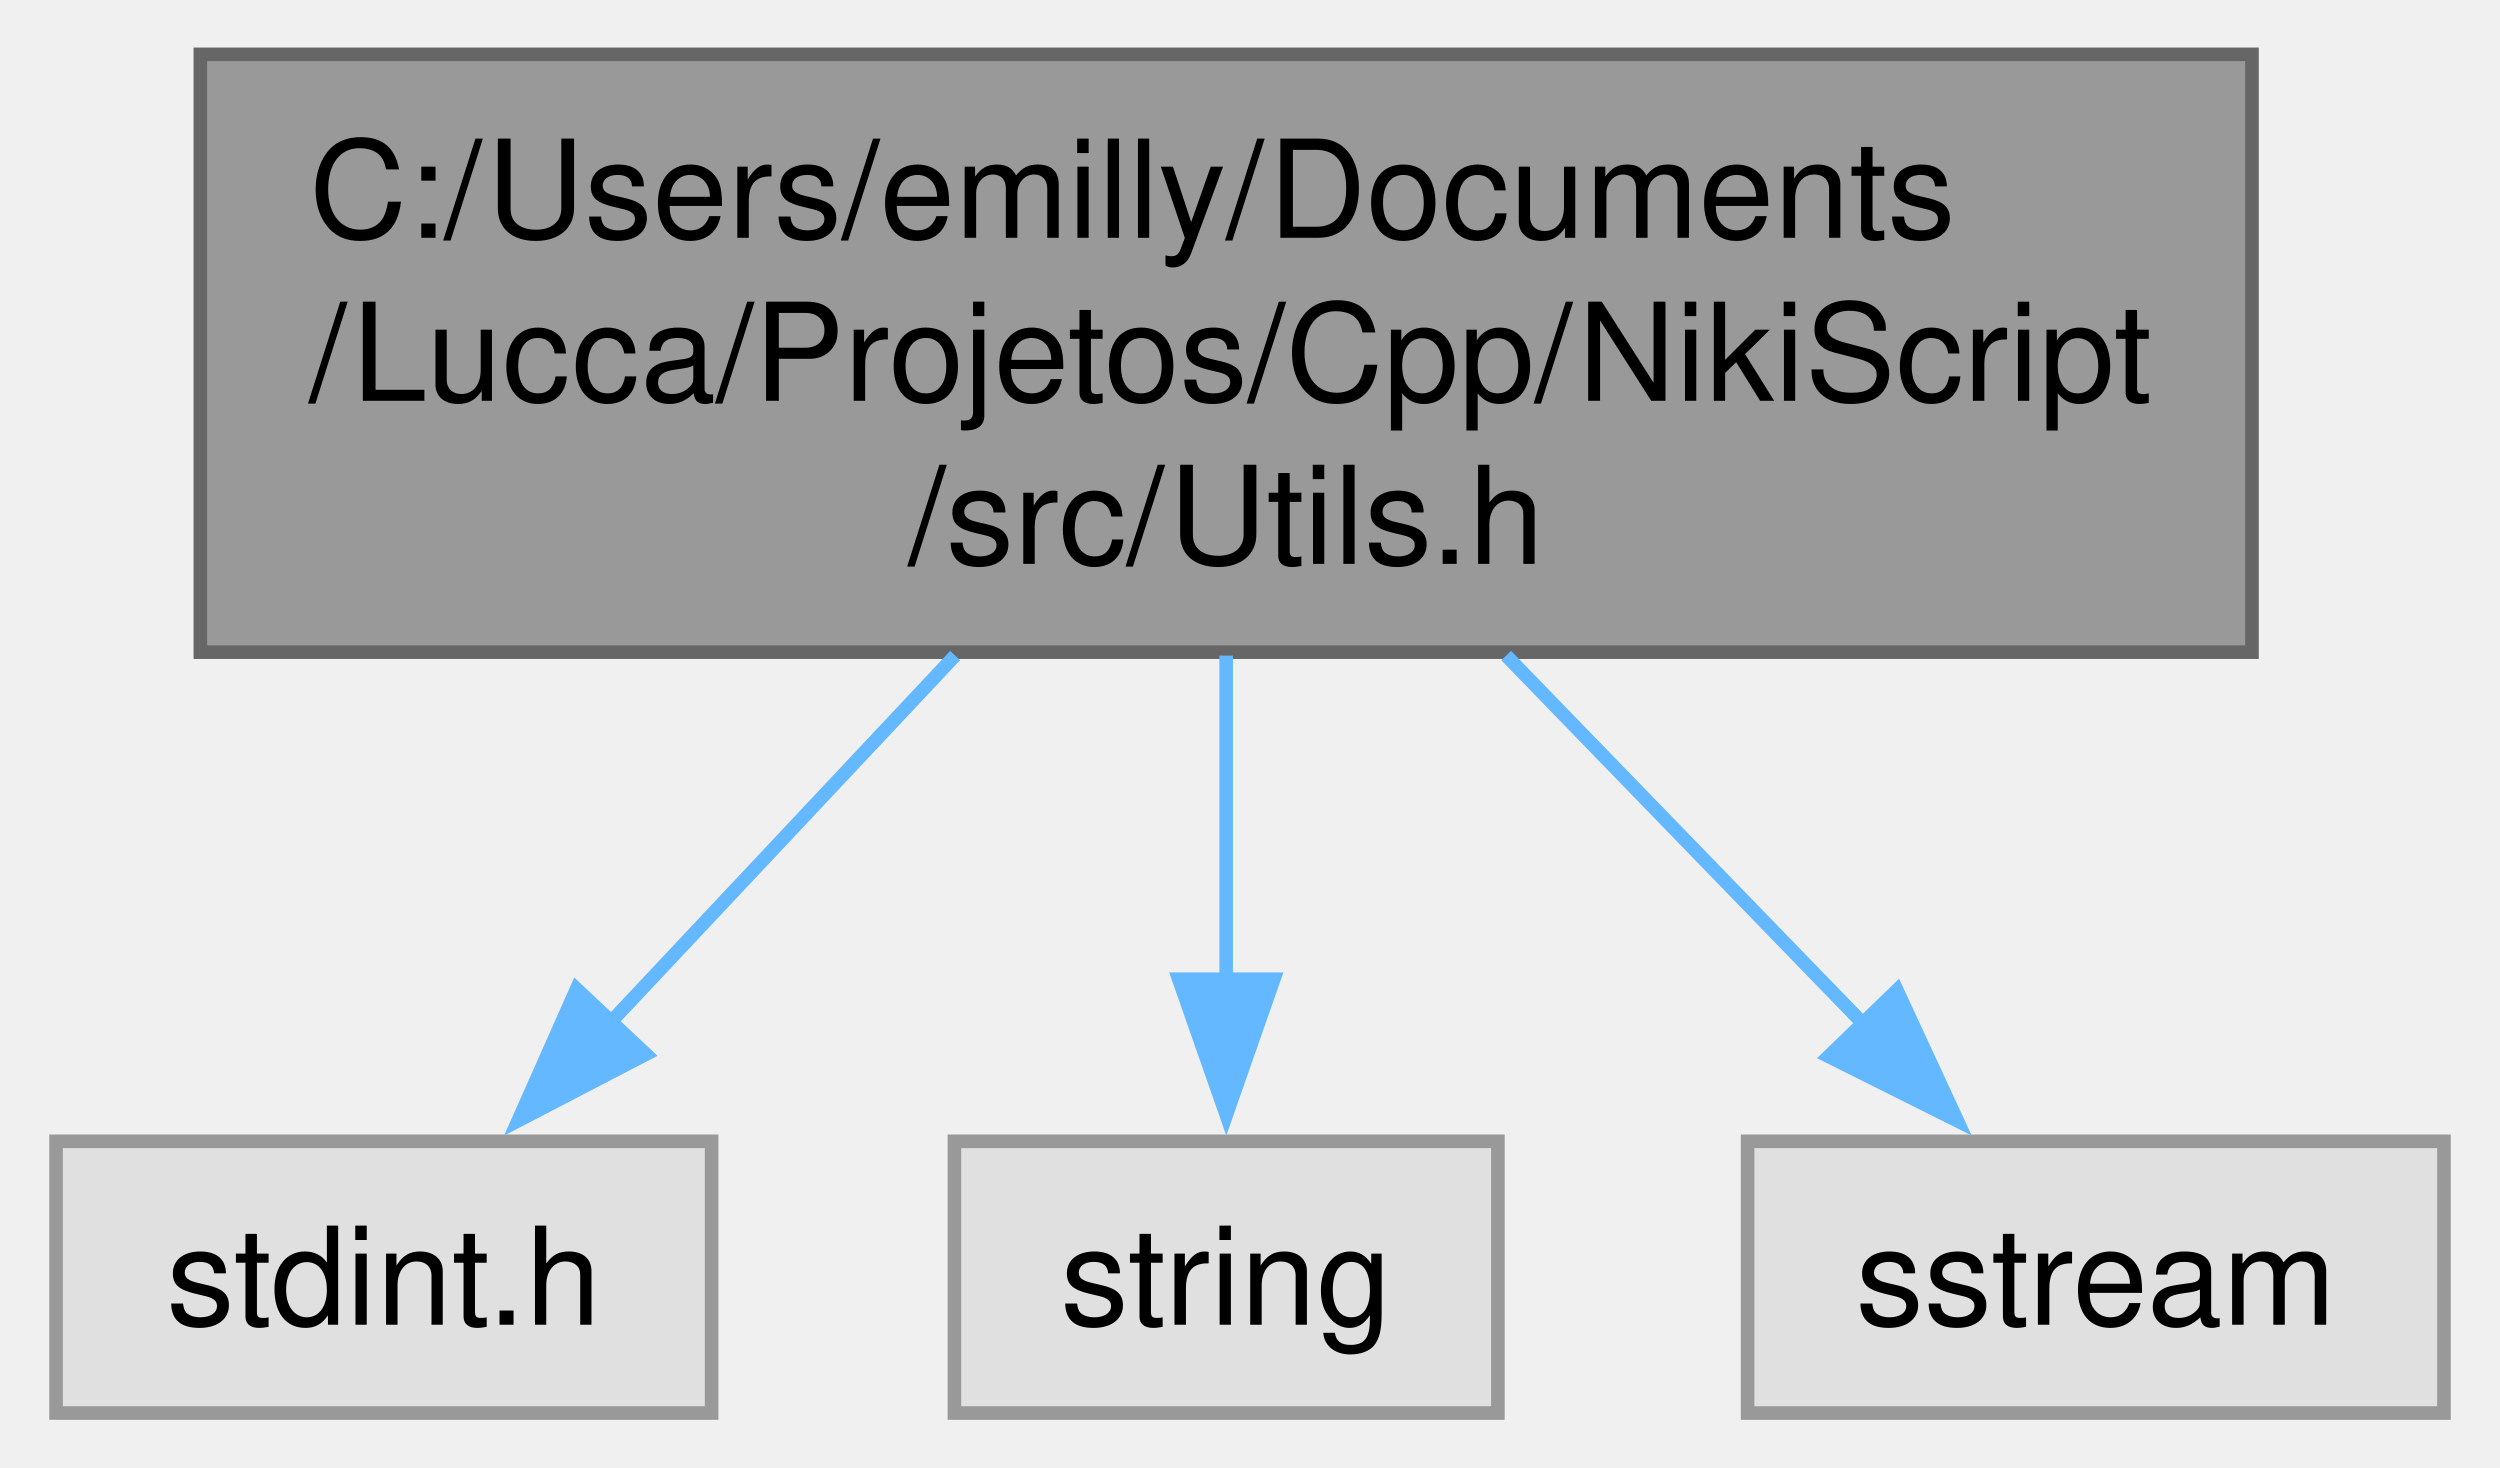
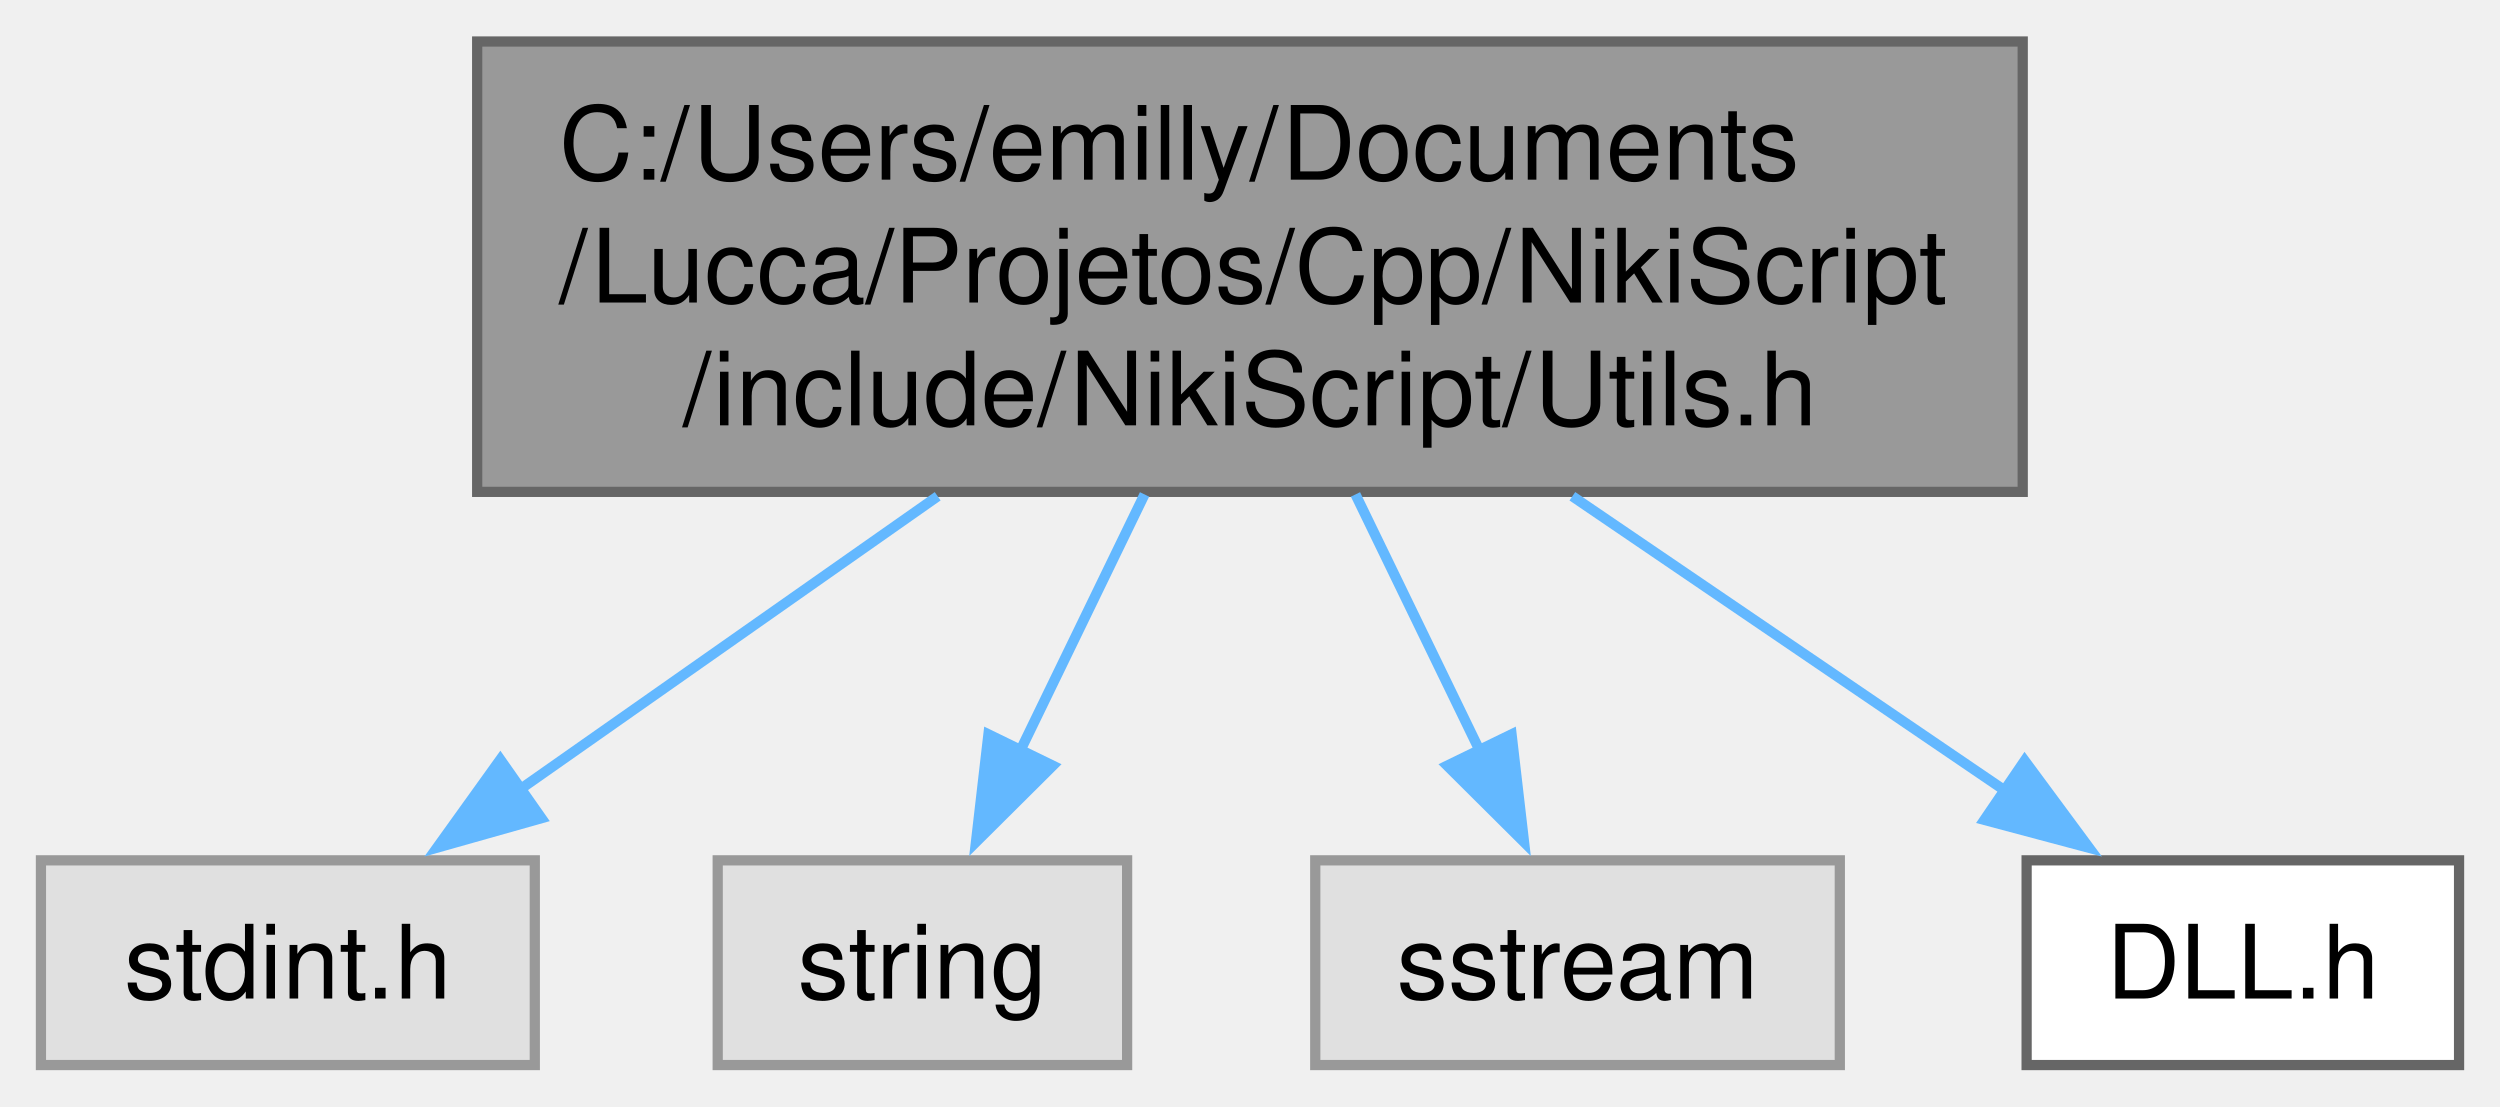
- <svg xmlns="http://www.w3.org/2000/svg" xmlns:xlink="http://www.w3.org/1999/xlink" width="184pt" height="108pt" viewBox="0.00 0.00 183.75 108.00">
+ <svg xmlns="http://www.w3.org/2000/svg" xmlns:xlink="http://www.w3.org/1999/xlink" width="244pt" height="108pt" viewBox="0.00 0.00 244.25 108.00">
  <g id="graph0" class="graph" transform="scale(1 1) rotate(0) translate(4 104)">
    <g id="Node000001" class="node">
      <g id="a_Node000001">
        <a xlink:title=" ">
-           <polygon fill="#999999" stroke="#666666" points="161.62,-100 10.62,-100 10.62,-56 161.62,-56 161.62,-100" />
-           <text text-anchor="start" x="18.62" y="-86.5" font-family="Helvetica,sans-Serif" font-size="10.00">C:/Users/emilly/Documents</text>
-           <text text-anchor="start" x="18.62" y="-74.5" font-family="Helvetica,sans-Serif" font-size="10.00">/Lucca/Projetos/Cpp/NikiScript</text>
-           <text text-anchor="middle" x="86.12" y="-62.5" font-family="Helvetica,sans-Serif" font-size="10.00">/src/Utils.h</text>
+           <polygon fill="#999999" stroke="#666666" points="193.62,-100 42.62,-100 42.62,-56 193.62,-56 193.62,-100" />
+           <text text-anchor="start" x="50.62" y="-86.5" font-family="Helvetica,sans-Serif" font-size="10.00">C:/Users/emilly/Documents</text>
+           <text text-anchor="start" x="50.62" y="-74.5" font-family="Helvetica,sans-Serif" font-size="10.00">/Lucca/Projetos/Cpp/NikiScript</text>
+           <text text-anchor="middle" x="118.12" y="-62.5" font-family="Helvetica,sans-Serif" font-size="10.00">/include/NikiScript/Utils.h</text>
        </a>
      </g>
    </g>
    <g id="Node000002" class="node">
      <g id="a_Node000002">
        <a xlink:title=" ">
          <polygon fill="#e0e0e0" stroke="#999999" points="48.25,-20 0,-20 0,0 48.25,0 48.25,-20" />
          <text text-anchor="middle" x="24.12" y="-6.5" font-family="Helvetica,sans-Serif" font-size="10.00">stdint.h</text>
        </a>
      </g>
    </g>
    <g id="edge1_Node000001_Node000002" class="edge">
      <g id="a_edge1_Node000001_Node000002">
        <a xlink:title=" ">
-           <path fill="none" stroke="#63b8ff" d="M66.17,-55.75C57.95,-47.01 48.55,-37 40.72,-28.66" />
-           <polygon fill="#63b8ff" stroke="#63b8ff" points="43.41,-26.41 34.01,-21.52 38.31,-31.21 43.41,-26.41" />
+           <path fill="none" stroke="#63b8ff" d="M87.61,-55.57C74.24,-46.19 58.84,-35.37 46.55,-26.75" />
+           <polygon fill="#63b8ff" stroke="#63b8ff" points="48.9,-24.12 38.7,-21.24 44.88,-29.85 48.9,-24.12" />
        </a>
      </g>
    </g>
    <g id="Node000003" class="node">
      <g id="a_Node000003">
        <a xlink:title=" ">
          <polygon fill="#e0e0e0" stroke="#999999" points="106.12,-20 66.12,-20 66.12,0 106.12,0 106.12,-20" />
          <text text-anchor="middle" x="86.12" y="-6.5" font-family="Helvetica,sans-Serif" font-size="10.00">string</text>
        </a>
      </g>
    </g>
    <g id="edge2_Node000001_Node000003" class="edge">
      <g id="a_edge2_Node000001_Node000003">
        <a xlink:title=" ">
-           <path fill="none" stroke="#63b8ff" d="M86.12,-55.75C86.12,-48.13 86.12,-39.53 86.12,-31.93" />
-           <polygon fill="#63b8ff" stroke="#63b8ff" points="89.63,-31.93 86.13,-21.93 82.63,-31.93 89.63,-31.93" />
+           <path fill="none" stroke="#63b8ff" d="M107.82,-55.75C103.9,-47.66 99.45,-38.48 95.6,-30.55" />
+           <polygon fill="#63b8ff" stroke="#63b8ff" points="98.86,-29.25 91.35,-21.78 92.57,-32.31 98.86,-29.25" />
        </a>
      </g>
    </g>
    <g id="Node000004" class="node">
      <g id="a_Node000004">
        <a xlink:title=" ">
          <polygon fill="#e0e0e0" stroke="#999999" points="175.75,-20 124.5,-20 124.5,0 175.75,0 175.75,-20" />
          <text text-anchor="middle" x="150.12" y="-6.5" font-family="Helvetica,sans-Serif" font-size="10.00">sstream</text>
        </a>
      </g>
    </g>
    <g id="edge3_Node000001_Node000004" class="edge">
      <g id="a_edge3_Node000001_Node000004">
        <a xlink:title=" ">
-           <path fill="none" stroke="#63b8ff" d="M106.73,-55.75C115.21,-47.01 124.92,-37 133,-28.66" />
-           <polygon fill="#63b8ff" stroke="#63b8ff" points="135.49,-31.12 139.94,-21.51 130.46,-26.25 135.49,-31.12" />
+           <path fill="none" stroke="#63b8ff" d="M128.43,-55.75C132.35,-47.66 136.8,-38.48 140.65,-30.55" />
+           <polygon fill="#63b8ff" stroke="#63b8ff" points="143.68,-32.31 144.9,-21.78 137.39,-29.25 143.68,-32.31" />
+         </a>
+       </g>
+     </g>
+     <g id="Node000005" class="node">
+       <g id="a_Node000005">
+         <a xlink:href="_d_l_l_8h.html" target="_top" xlink:title=" ">
+           <polygon fill="white" stroke="#666666" points="236.25,-20 194,-20 194,0 236.25,0 236.25,-20" />
+           <text text-anchor="middle" x="215.12" y="-6.5" font-family="Helvetica,sans-Serif" font-size="10.00">DLL.h</text>
+         </a>
+       </g>
+     </g>
+     <g id="edge4_Node000001_Node000005" class="edge">
+       <g id="a_edge4_Node000001_Node000005">
+         <a xlink:title=" ">
+           <path fill="none" stroke="#63b8ff" d="M149.62,-55.57C163.41,-46.19 179.31,-35.37 191.98,-26.75" />
+           <polygon fill="#63b8ff" stroke="#63b8ff" points="193.81,-29.74 200.11,-21.22 189.87,-23.95 193.81,-29.74" />
        </a>
      </g>
    </g>
  </g>
</svg>
